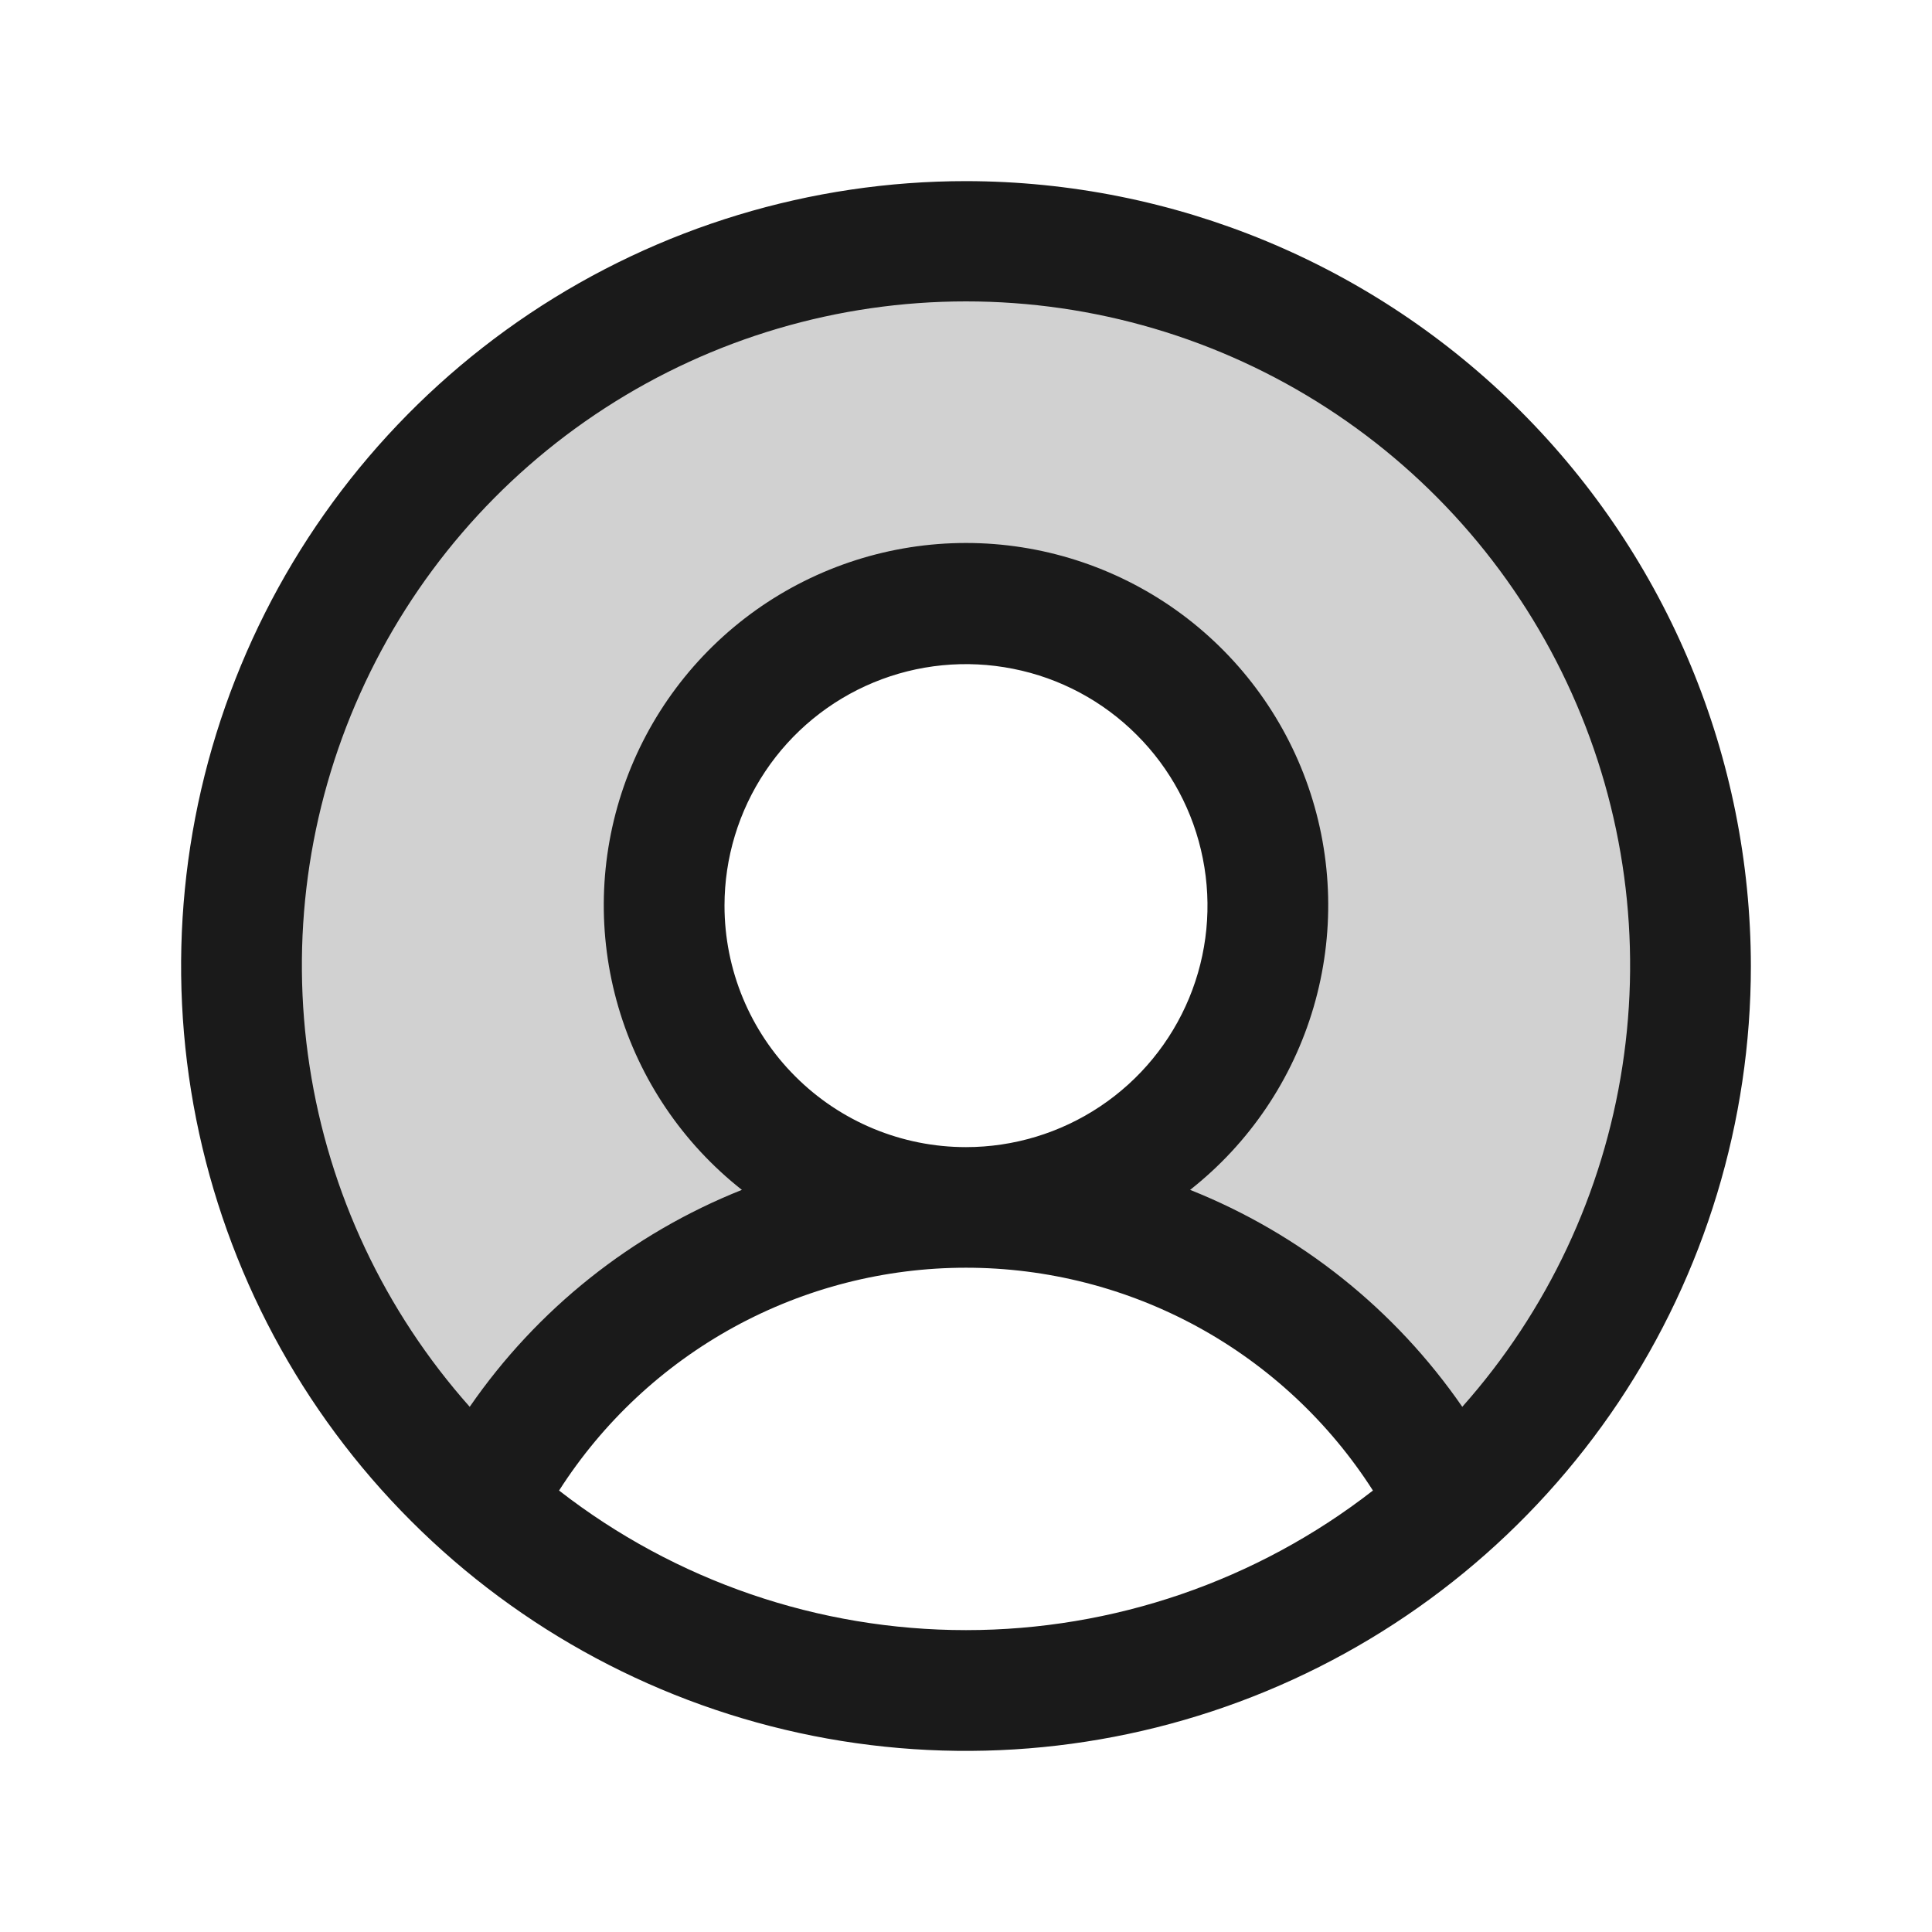
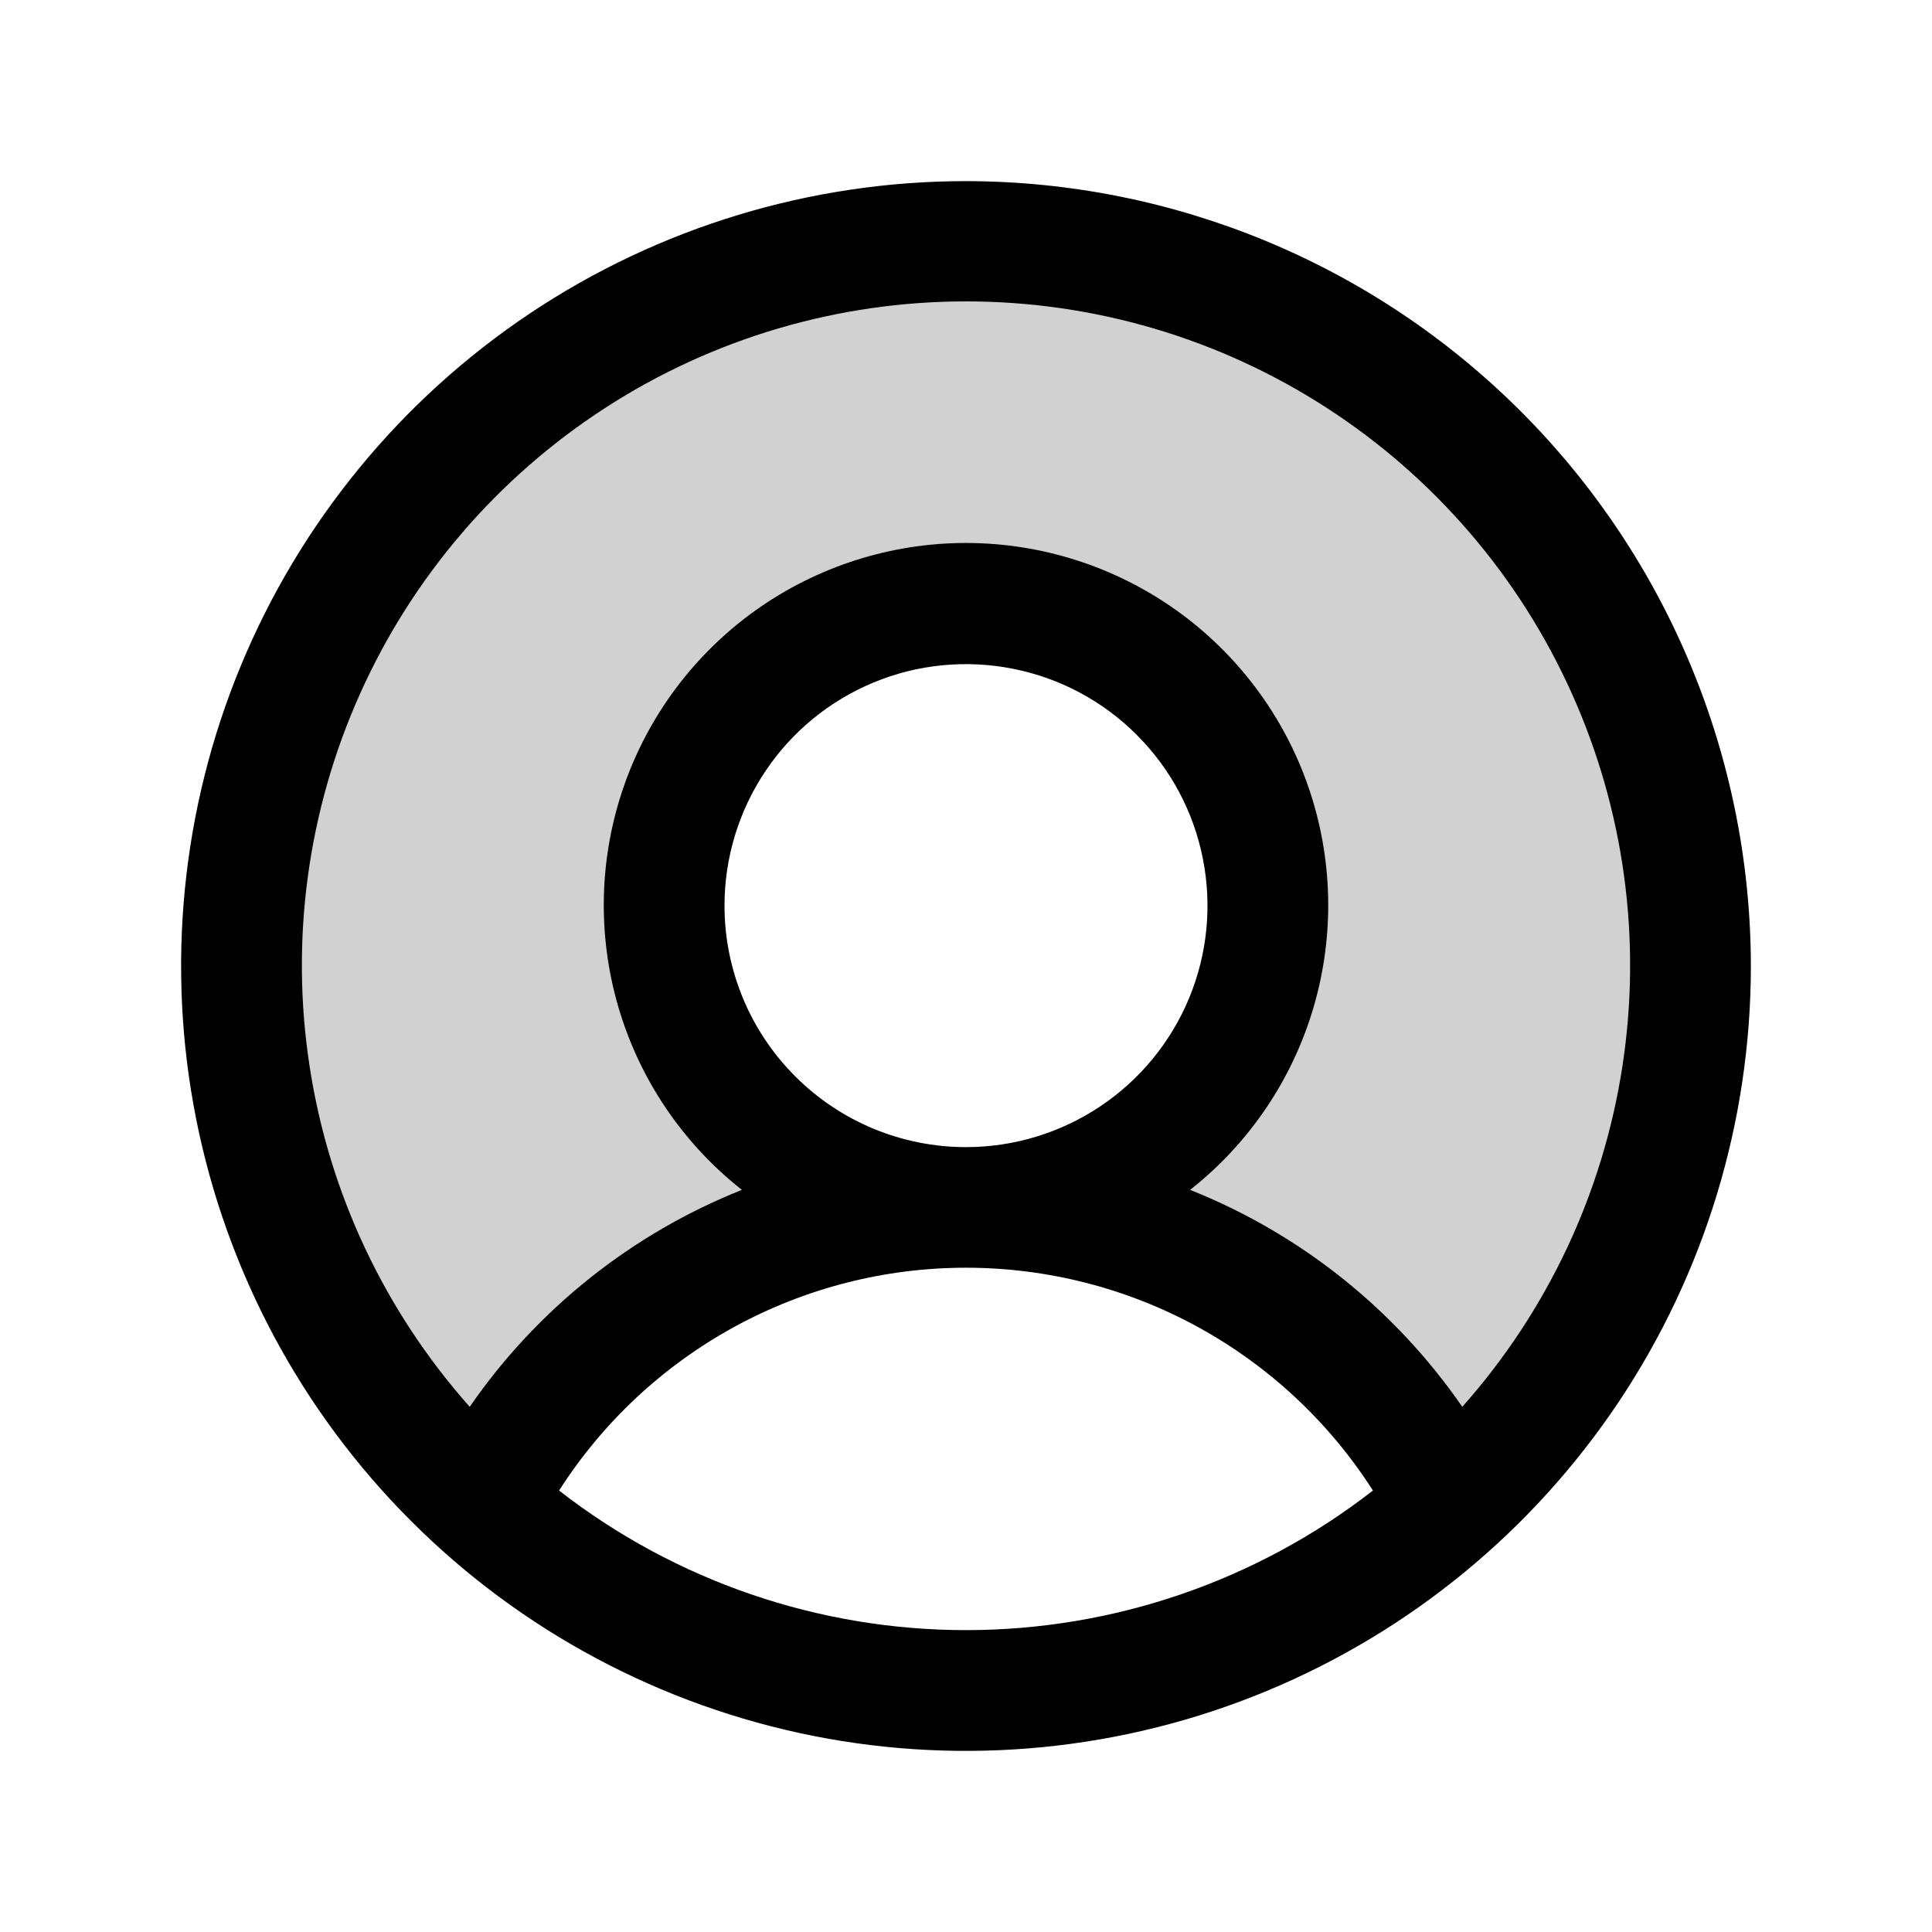
- <svg xmlns="http://www.w3.org/2000/svg" width="24" height="24" viewBox="0 0 24 24" fill="none">
+ <svg xmlns="http://www.w3.org/2000/svg" width="24" height="24" viewBox="0 0 24 24">
  <path opacity="0.2" d="M21 12C21.001 13.262 20.736 14.51 20.223 15.663C19.709 16.816 18.958 17.848 18.019 18.691C17.454 17.58 16.593 16.647 15.53 15.996C14.468 15.344 13.246 15 12 15C12.742 15 13.467 14.78 14.083 14.368C14.7 13.956 15.181 13.37 15.465 12.685C15.748 12 15.823 11.246 15.678 10.518C15.533 9.791 15.176 9.123 14.652 8.598C14.127 8.074 13.459 7.717 12.732 7.572C12.004 7.427 11.25 7.502 10.565 7.785C9.88 8.069 9.294 8.55 8.882 9.167C8.47 9.783 8.25 10.508 8.25 11.25C8.25 12.245 8.645 13.198 9.348 13.902C10.052 14.605 11.005 15 12 15C10.754 15 9.532 15.344 8.47 15.996C7.407 16.647 6.546 17.58 5.981 18.691C4.866 17.688 4.019 16.422 3.518 15.008C3.016 13.594 2.876 12.077 3.11 10.595C3.344 9.113 3.945 7.713 4.858 6.523C5.771 5.332 6.967 4.389 8.337 3.778C9.708 3.168 11.209 2.91 12.705 3.027C14.2 3.145 15.643 3.634 16.901 4.451C18.159 5.268 19.193 6.387 19.909 7.705C20.625 9.023 21 10.5 21 12Z" fill="#1A1A1A" />
-   <path d="M12 2.25C10.072 2.25 8.187 2.822 6.583 3.893C4.98 4.965 3.73 6.487 2.992 8.269C2.254 10.05 2.061 12.011 2.437 13.902C2.814 15.793 3.742 17.531 5.106 18.894C6.469 20.258 8.207 21.186 10.098 21.563C11.989 21.939 13.95 21.746 15.731 21.008C17.513 20.27 19.035 19.02 20.107 17.417C21.178 15.813 21.75 13.928 21.75 12C21.747 9.415 20.719 6.937 18.891 5.109C17.063 3.281 14.585 2.253 12 2.25ZM6.945 18.516C7.488 17.667 8.235 16.969 9.118 16.485C10.002 16.001 10.993 15.748 12 15.748C13.007 15.748 13.998 16.001 14.882 16.485C15.765 16.969 16.512 17.667 17.055 18.516C15.61 19.64 13.831 20.25 12 20.25C10.169 20.25 8.39 19.64 6.945 18.516ZM9 11.25C9 10.657 9.176 10.077 9.506 9.583C9.835 9.09 10.304 8.705 10.852 8.478C11.4 8.251 12.003 8.192 12.585 8.308C13.167 8.423 13.702 8.709 14.121 9.129C14.541 9.548 14.827 10.083 14.942 10.665C15.058 11.247 14.999 11.85 14.772 12.398C14.545 12.946 14.16 13.415 13.667 13.744C13.173 14.074 12.593 14.25 12 14.25C11.204 14.25 10.441 13.934 9.879 13.371C9.316 12.809 9 12.046 9 11.25ZM18.165 17.476C17.328 16.264 16.152 15.326 14.784 14.781C15.519 14.202 16.055 13.409 16.318 12.511C16.581 11.613 16.558 10.656 16.252 9.772C15.946 8.888 15.372 8.122 14.61 7.579C13.848 7.037 12.935 6.745 12 6.745C11.065 6.745 10.152 7.037 9.39 7.579C8.628 8.122 8.054 8.888 7.748 9.772C7.442 10.656 7.419 11.613 7.682 12.511C7.945 13.409 8.481 14.202 9.216 14.781C7.848 15.326 6.671 16.264 5.835 17.476C4.778 16.287 4.087 14.819 3.846 13.246C3.604 11.674 3.822 10.066 4.474 8.615C5.125 7.164 6.182 5.932 7.517 5.068C8.853 4.203 10.409 3.744 12 3.744C13.591 3.744 15.147 4.203 16.483 5.068C17.818 5.932 18.875 7.164 19.526 8.615C20.178 10.066 20.396 11.674 20.154 13.246C19.913 14.819 19.222 16.287 18.165 17.476Z" fill="#1A1A1A" />
+   <path d="M12 2.25C10.072 2.25 8.187 2.822 6.583 3.893C4.98 4.965 3.73 6.487 2.992 8.269C2.254 10.05 2.061 12.011 2.437 13.902C2.814 15.793 3.742 17.531 5.106 18.894C6.469 20.258 8.207 21.186 10.098 21.563C11.989 21.939 13.95 21.746 15.731 21.008C17.513 20.27 19.035 19.02 20.107 17.417C21.178 15.813 21.75 13.928 21.75 12C21.747 9.415 20.719 6.937 18.891 5.109C17.063 3.281 14.585 2.253 12 2.25ZM6.945 18.516C7.488 17.667 8.235 16.969 9.118 16.485C10.002 16.001 10.993 15.748 12 15.748C13.007 15.748 13.998 16.001 14.882 16.485C15.765 16.969 16.512 17.667 17.055 18.516C15.61 19.64 13.831 20.25 12 20.25C10.169 20.25 8.39 19.64 6.945 18.516ZM9 11.25C9 10.657 9.176 10.077 9.506 9.583C9.835 9.09 10.304 8.705 10.852 8.478C11.4 8.251 12.003 8.192 12.585 8.308C13.167 8.423 13.702 8.709 14.121 9.129C14.541 9.548 14.827 10.083 14.942 10.665C15.058 11.247 14.999 11.85 14.772 12.398C14.545 12.946 14.16 13.415 13.667 13.744C13.173 14.074 12.593 14.25 12 14.25C11.204 14.25 10.441 13.934 9.879 13.371C9.316 12.809 9 12.046 9 11.25ZM18.165 17.476C17.328 16.264 16.152 15.326 14.784 14.781C15.519 14.202 16.055 13.409 16.318 12.511C16.581 11.613 16.558 10.656 16.252 9.772C15.946 8.888 15.372 8.122 14.61 7.579C13.848 7.037 12.935 6.745 12 6.745C11.065 6.745 10.152 7.037 9.39 7.579C8.628 8.122 8.054 8.888 7.748 9.772C7.442 10.656 7.419 11.613 7.682 12.511C7.945 13.409 8.481 14.202 9.216 14.781C7.848 15.326 6.671 16.264 5.835 17.476C4.778 16.287 4.087 14.819 3.846 13.246C3.604 11.674 3.822 10.066 4.474 8.615C5.125 7.164 6.182 5.932 7.517 5.068C8.853 4.203 10.409 3.744 12 3.744C13.591 3.744 15.147 4.203 16.483 5.068C17.818 5.932 18.875 7.164 19.526 8.615C20.178 10.066 20.396 11.674 20.154 13.246C19.913 14.819 19.222 16.287 18.165 17.476Z" />
</svg>
